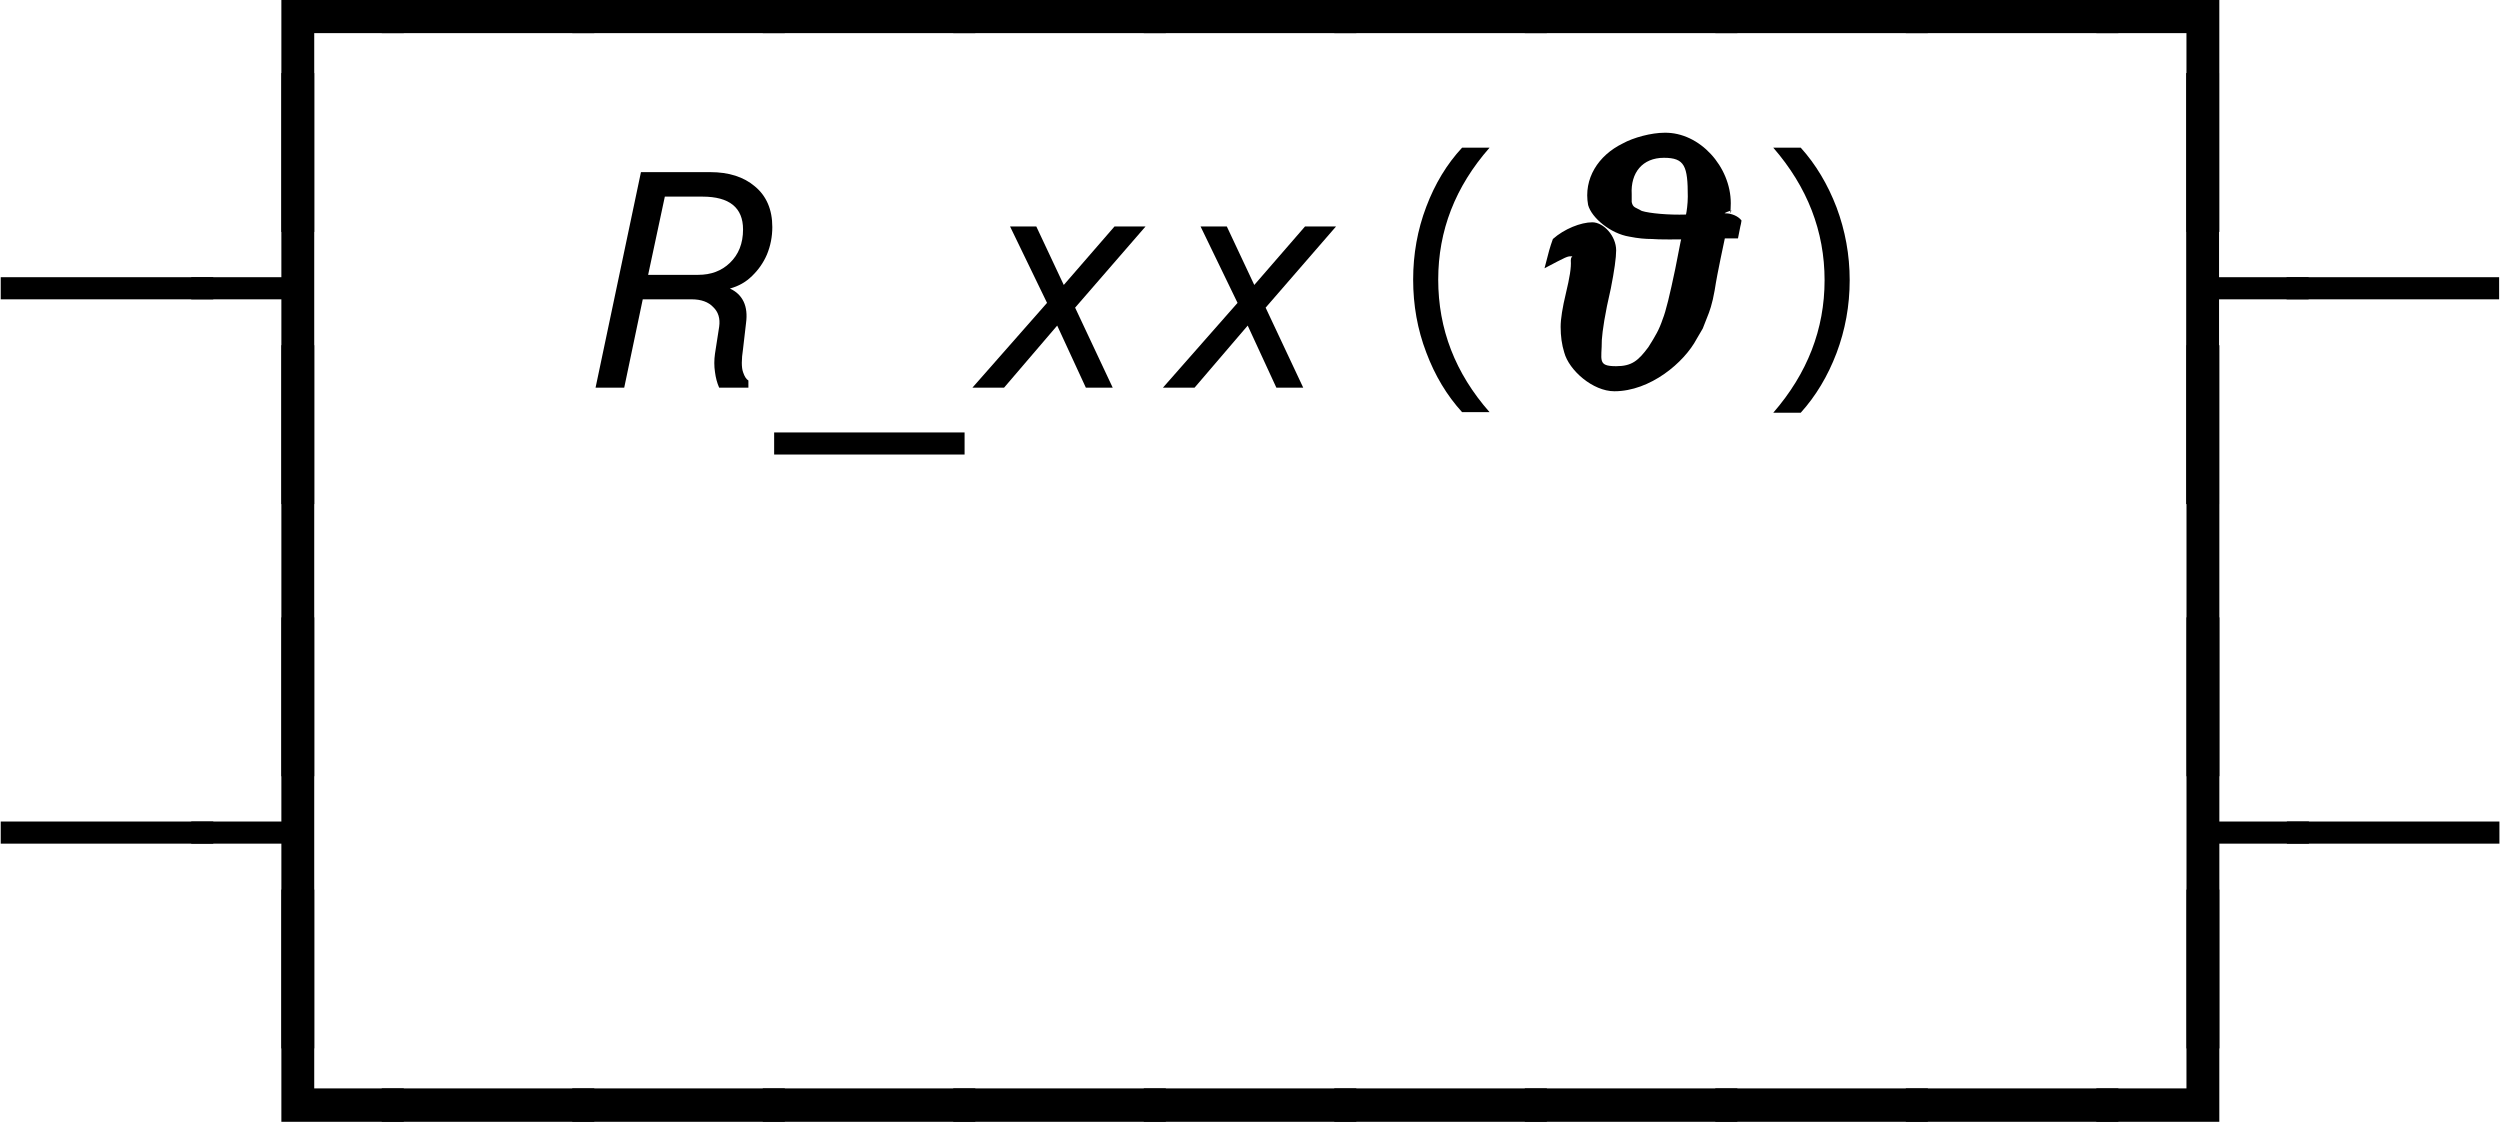
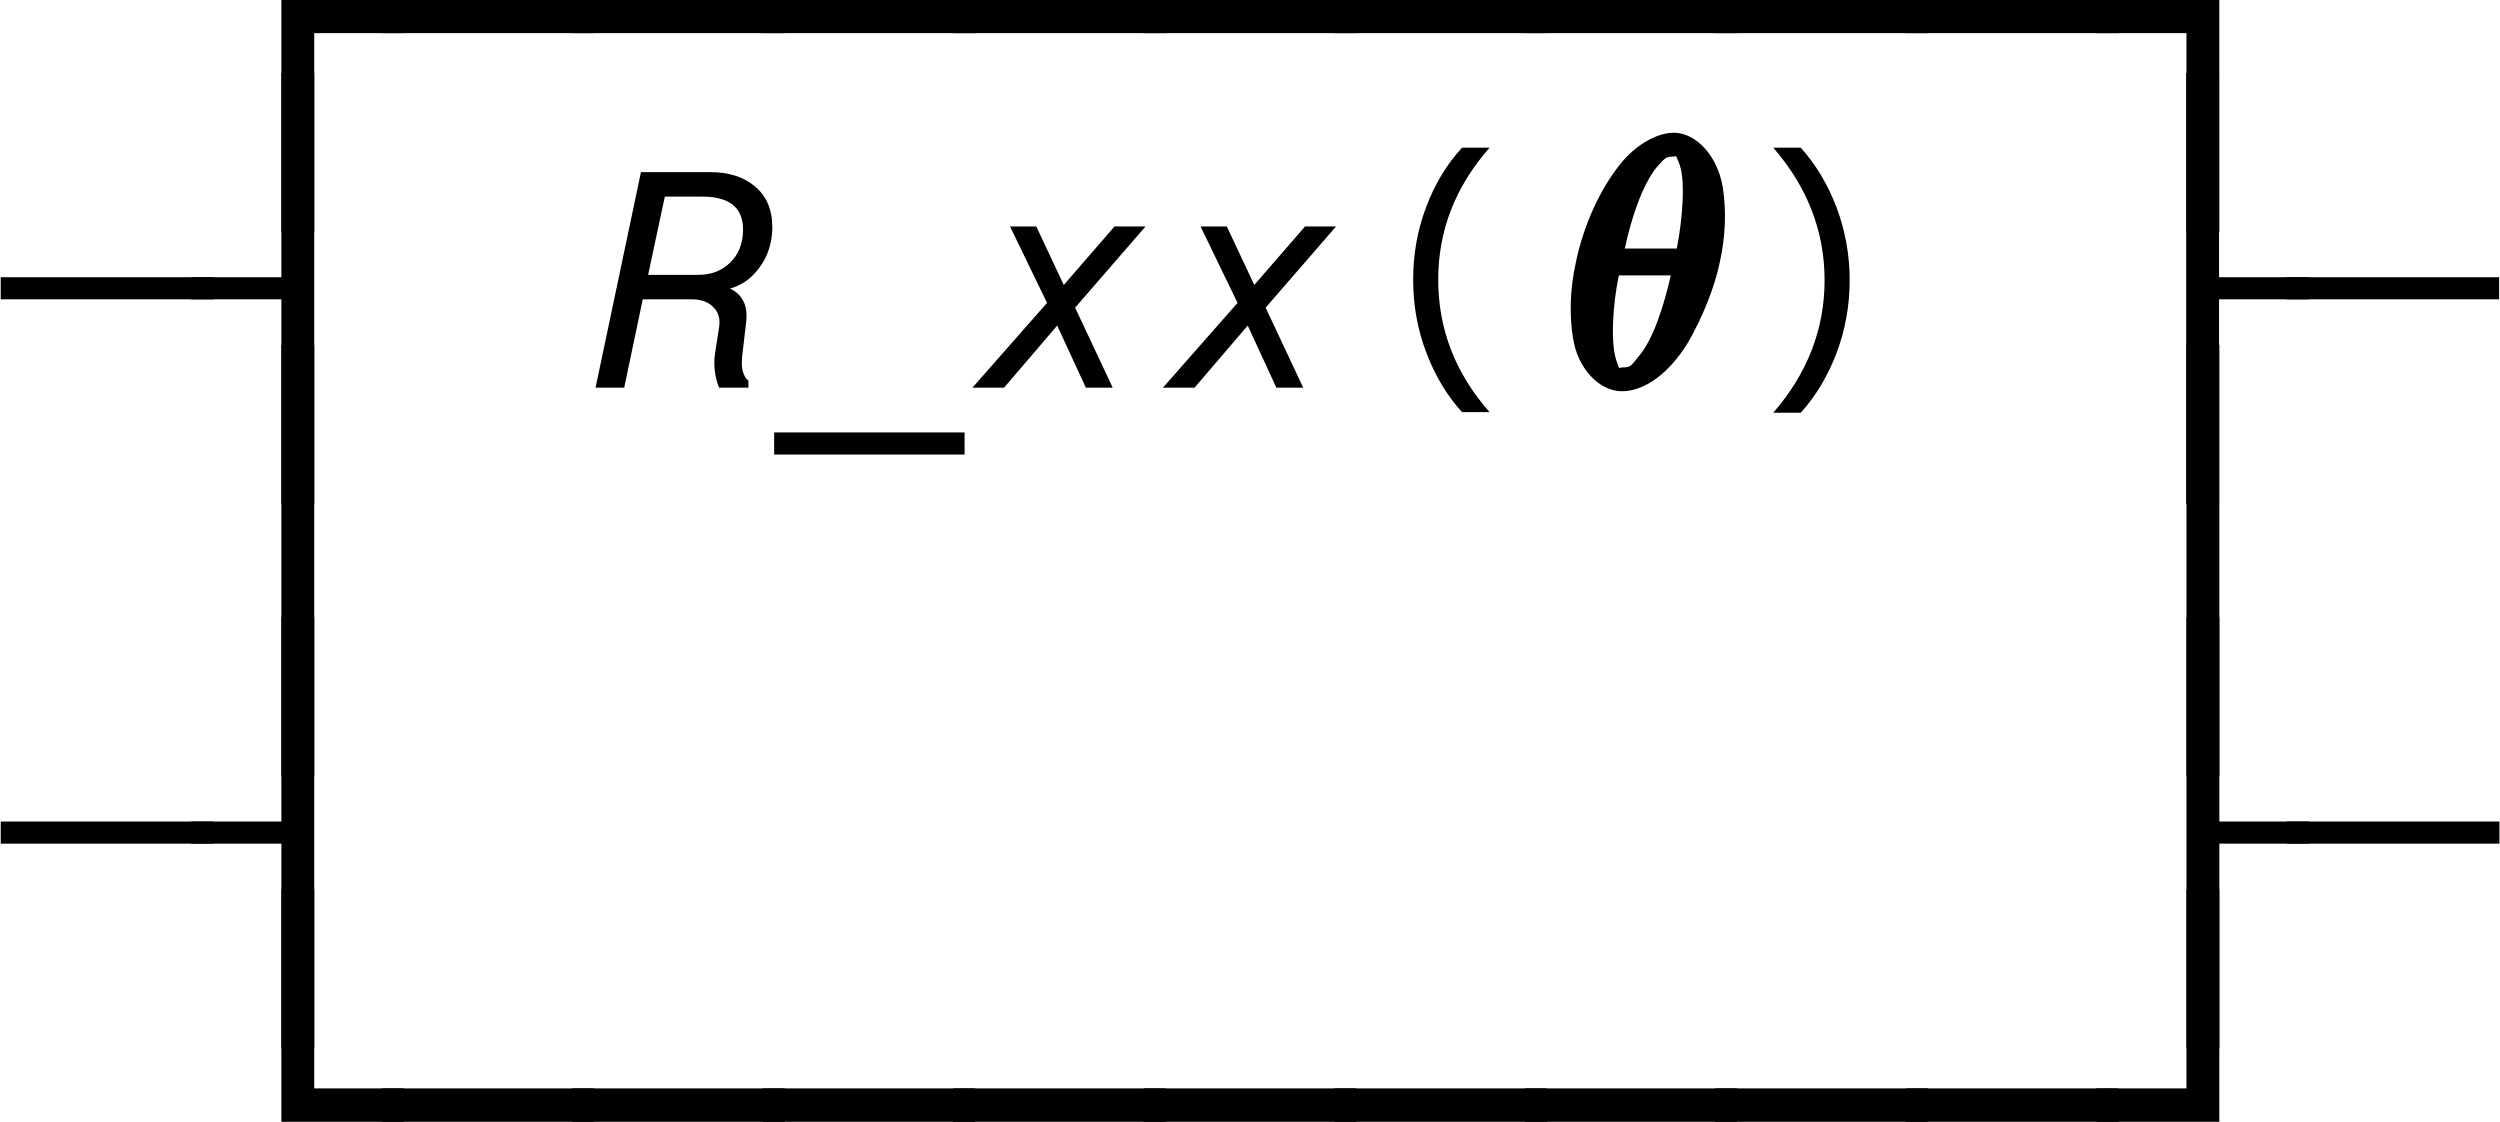
<svg xmlns="http://www.w3.org/2000/svg" xmlns:xlink="http://www.w3.org/1999/xlink" width="65.43pt" height="29.358pt" viewBox="0 0 65.43 29.358">
  <defs>
    <g>
      <g id="glyph-0-0">
        <path d="M 2.062 3.047 L 2.062 -3.031 L 5.266 -3.031 L 5.266 -2.156 L 2.922 -2.156 L 2.922 3.047 Z M 2.062 3.047 " />
      </g>
      <g id="glyph-0-1">
        <path d="M -0.297 -2.156 L -0.297 -3.031 L 5.266 -3.031 L 5.266 -2.156 Z M -0.297 -2.156 " />
      </g>
      <g id="glyph-0-2">
        <path d="M 2.062 3.047 L 2.062 -2.156 L -0.297 -2.156 L -0.297 -3.031 L 2.922 -3.031 L 2.922 3.047 Z M 2.062 3.047 " />
      </g>
      <g id="glyph-0-3">
        <path d="M -0.297 -2.312 L -0.297 -2.891 L 5.266 -2.891 L 5.266 -2.312 Z M -0.297 -2.312 " />
      </g>
      <g id="glyph-0-4">
        <path d="M 2.062 3.047 L 2.062 -2.312 L -0.297 -2.312 L -0.297 -2.891 L 2.062 -2.891 L 2.062 -8.234 L 2.922 -8.234 L 2.922 3.047 Z M 2.062 3.047 " />
      </g>
      <g id="glyph-0-5">
        <path d="M 0 1.172 L 4.984 1.172 L 4.984 1.75 L 0 1.75 Z M 0 1.172 " />
      </g>
      <g id="glyph-0-6">
        <path d="M 3.047 -6.281 L 3.766 -6.281 C 2.867 -5.258 2.422 -4.109 2.422 -2.828 C 2.422 -1.535 2.867 -0.379 3.766 0.641 L 3.047 0.641 C 2.648 0.203 2.336 -0.316 2.109 -0.922 C 1.879 -1.523 1.766 -2.16 1.766 -2.828 C 1.766 -3.492 1.879 -4.129 2.109 -4.734 C 2.336 -5.336 2.648 -5.852 3.047 -6.281 Z M 3.047 -6.281 " />
      </g>
      <g id="glyph-0-7">
        <path d="M 1.938 0.656 L 1.219 0.656 C 2.113 -0.375 2.562 -1.531 2.562 -2.812 C 2.562 -4.094 2.113 -5.25 1.219 -6.281 L 1.938 -6.281 C 2.332 -5.844 2.645 -5.32 2.875 -4.719 C 3.102 -4.113 3.219 -3.477 3.219 -2.812 C 3.219 -2.145 3.102 -1.508 2.875 -0.906 C 2.645 -0.301 2.332 0.219 1.938 0.656 Z M 1.938 0.656 " />
      </g>
      <g id="glyph-0-8">
        <path d="M 2.062 3.047 L 2.062 -8.234 L 2.922 -8.234 L 2.922 -2.891 L 5.266 -2.891 L 5.266 -2.312 L 2.922 -2.312 L 2.922 3.047 Z M 2.062 3.047 " />
      </g>
      <g id="glyph-0-9">
        <path d="M 2.062 3.047 L 2.062 -8.234 L 2.922 -8.234 L 2.922 3.047 Z M 2.062 3.047 " />
      </g>
      <g id="glyph-0-10">
        <path d="M 2.062 -2.156 L 2.062 -8.234 L 2.922 -8.234 L 2.922 -3.031 L 5.266 -3.031 L 5.266 -2.156 Z M 2.062 -2.156 " />
      </g>
      <g id="glyph-0-11">
        <path d="M -0.297 -2.156 L -0.297 -3.031 L 2.062 -3.031 L 2.062 -8.234 L 2.922 -8.234 L 2.922 -2.156 Z M -0.297 -2.156 " />
      </g>
      <g id="glyph-1-0">
        <path d="M 2.828 -2.312 L 1.547 -2.312 L 1.062 0 L 0.312 0 L 1.5 -5.641 L 3.312 -5.641 C 3.801 -5.641 4.191 -5.516 4.484 -5.266 C 4.785 -5.016 4.938 -4.66 4.938 -4.203 C 4.938 -3.953 4.891 -3.711 4.797 -3.484 C 4.703 -3.266 4.57 -3.078 4.406 -2.922 C 4.25 -2.766 4.055 -2.656 3.828 -2.594 C 3.992 -2.52 4.113 -2.406 4.188 -2.25 C 4.258 -2.102 4.281 -1.914 4.25 -1.688 L 4.172 -1.016 C 4.129 -0.734 4.129 -0.531 4.172 -0.406 C 4.211 -0.289 4.258 -0.219 4.312 -0.188 L 4.312 0 L 3.547 0 C 3.492 -0.125 3.457 -0.258 3.438 -0.406 C 3.414 -0.562 3.414 -0.723 3.438 -0.891 L 3.547 -1.594 C 3.578 -1.812 3.523 -1.984 3.391 -2.109 C 3.266 -2.242 3.078 -2.312 2.828 -2.312 Z M 3.109 -5 L 2.125 -5 L 1.688 -2.953 L 3 -2.953 C 3.332 -2.953 3.609 -3.055 3.828 -3.266 C 4.055 -3.484 4.172 -3.773 4.172 -4.141 C 4.172 -4.711 3.816 -5 3.109 -5 Z M 3.109 -5 " />
      </g>
      <g id="glyph-1-1">
        <path d="M 3.172 0 L 2.422 -1.625 L 1.031 0 L 0.203 0 L 2.156 -2.219 L 1.188 -4.219 L 1.875 -4.219 L 2.594 -2.688 L 3.922 -4.219 L 4.734 -4.219 L 2.891 -2.094 L 3.875 0 Z M 3.172 0 " />
      </g>
      <g id="glyph-2-0">
-         <path d="M 1.906 -1.25 C 1.922 -1.484 1.984 -1.922 2.141 -2.594 C 2.234 -3.062 2.281 -3.406 2.281 -3.594 C 2.281 -3.969 1.953 -4.328 1.656 -4.328 C 1.359 -4.328 0.922 -4.156 0.625 -3.891 C 0.547 -3.672 0.516 -3.562 0.406 -3.125 C 1 -3.438 1 -3.438 1.109 -3.438 C 1.25 -3.438 1.094 -3.5 1.094 -3.328 C 1.109 -3.141 1.062 -2.875 0.969 -2.484 C 0.875 -2.094 0.828 -1.797 0.828 -1.594 C 0.828 -1.344 0.859 -1.125 0.922 -0.922 C 1.047 -0.453 1.672 0.094 2.234 0.094 C 3.172 0.094 4.062 -0.656 4.391 -1.281 L 4.547 -1.547 C 4.703 -1.953 4.734 -1.984 4.812 -2.312 L 4.859 -2.547 C 4.938 -3.062 5.109 -3.812 5.125 -3.906 L 5.469 -3.906 L 5.531 -4.219 C 5.547 -4.266 5.547 -4.297 5.562 -4.375 C 5.469 -4.5 5.281 -4.562 5.156 -4.562 C 5.109 -4.562 5.078 -4.562 5.297 -4.641 C 5.25 -4.469 5.281 -4.625 5.281 -4.828 C 5.281 -5.781 4.469 -6.688 3.547 -6.672 C 3.203 -6.672 2.734 -6.547 2.453 -6.391 C 1.812 -6.078 1.422 -5.469 1.547 -4.781 C 1.641 -4.438 2.141 -4.031 2.625 -3.953 C 2.859 -3.906 3.047 -3.891 3.219 -3.891 C 3.406 -3.875 3.75 -3.875 4.703 -3.891 L 4.172 -4.406 C 4.016 -4.031 4 -3.953 3.969 -3.828 L 3.828 -3.109 C 3.688 -2.438 3.578 -1.984 3.5 -1.797 C 3.406 -1.516 3.312 -1.359 3.125 -1.062 C 2.859 -0.703 2.688 -0.562 2.281 -0.562 C 1.781 -0.562 1.906 -0.719 1.906 -1.25 Z M 3.531 -6.016 C 4.078 -6.016 4.156 -5.797 4.156 -5 C 4.156 -4.812 4.125 -4.594 4.109 -4.531 C 3.656 -4.516 3.156 -4.562 2.953 -4.625 C 2.797 -4.719 2.719 -4.703 2.688 -4.859 C 2.688 -4.891 2.688 -4.953 2.688 -5.062 C 2.656 -5.625 2.969 -6.016 3.531 -6.016 Z M 3.531 -6.016 " />
+         <path d="M 2.031 0.094 C 2.609 0.094 3.266 -0.359 3.766 -1.188 C 4.125 -1.812 4.453 -2.594 4.594 -3.281 C 4.75 -3.984 4.766 -4.641 4.672 -5.25 C 4.531 -6.078 3.969 -6.672 3.391 -6.672 C 2.953 -6.672 2.391 -6.359 1.984 -5.844 C 1.469 -5.203 1.031 -4.266 0.828 -3.281 C 0.672 -2.578 0.656 -1.922 0.75 -1.312 C 0.875 -0.484 1.453 0.094 2.031 0.094 Z M 3.625 -3.641 L 2.109 -3.641 C 2.266 -4.391 2.562 -5.312 2.953 -5.781 C 3.141 -5.984 3.172 -6.047 3.344 -6.047 C 3.5 -6.047 3.422 -6.109 3.516 -5.906 C 3.719 -5.469 3.609 -4.344 3.469 -3.641 Z M 1.797 -2.938 L 3.312 -2.938 C 3.141 -2.188 2.859 -1.25 2.453 -0.797 C 2.281 -0.578 2.25 -0.531 2.078 -0.531 C 1.922 -0.531 1.984 -0.453 1.906 -0.656 C 1.719 -1.141 1.797 -2.203 1.953 -2.938 Z M 1.797 -2.938 " />
      </g>
    </g>
    <clipPath id="clip-0">
      <path clip-rule="nonzero" d="M 57 1 L 65.43 1 L 65.43 14 L 57 14 Z M 57 1 " />
    </clipPath>
    <clipPath id="clip-1">
      <path clip-rule="nonzero" d="M 57 16 L 65.43 16 L 65.43 28 L 57 28 Z M 57 16 " />
    </clipPath>
    <clipPath id="clip-2">
      <path clip-rule="nonzero" d="M 7 23 L 59 23 L 59 29.359 L 7 29.359 Z M 7 23 " />
    </clipPath>
  </defs>
  <g fill="rgb(0%, 0%, 0%)" fill-opacity="1">
    <use xlink:href="#glyph-0-0" x="5.302" y="3.023" />
    <use xlink:href="#glyph-0-1" x="10.288" y="3.023" />
    <use xlink:href="#glyph-0-1" x="15.274" y="3.023" />
    <use xlink:href="#glyph-0-1" x="20.26" y="3.023" />
    <use xlink:href="#glyph-0-1" x="25.246" y="3.023" />
    <use xlink:href="#glyph-0-1" x="30.232" y="3.023" />
    <use xlink:href="#glyph-0-1" x="35.218" y="3.023" />
    <use xlink:href="#glyph-0-1" x="40.204" y="3.023" />
    <use xlink:href="#glyph-0-1" x="45.19" y="3.023" />
    <use xlink:href="#glyph-0-1" x="50.176" y="3.023" />
    <use xlink:href="#glyph-0-2" x="55.162" y="3.023" />
  </g>
  <g fill="rgb(0%, 0%, 0%)" fill-opacity="1">
    <use xlink:href="#glyph-0-3" x="0.316" y="10.146" />
    <use xlink:href="#glyph-0-4" x="5.302" y="10.146" />
  </g>
  <g fill="rgb(0%, 0%, 0%)" fill-opacity="1">
    <use xlink:href="#glyph-1-0" x="15.275" y="10.146" />
  </g>
  <g fill="rgb(0%, 0%, 0%)" fill-opacity="1">
    <use xlink:href="#glyph-0-5" x="20.261" y="10.146" />
  </g>
  <g fill="rgb(0%, 0%, 0%)" fill-opacity="1">
    <use xlink:href="#glyph-1-1" x="25.247" y="10.146" />
    <use xlink:href="#glyph-1-1" x="30.233" y="10.146" />
  </g>
  <g fill="rgb(0%, 0%, 0%)" fill-opacity="1">
    <use xlink:href="#glyph-0-6" x="35.219" y="10.146" />
  </g>
  <g fill="rgb(0%, 0%, 0%)" fill-opacity="1">
-     <use xlink:href="#glyph-2-0" x="40.017" y="10.146" />
+     <use xlink:href="#glyph-2-0" x="40.416" y="10.146" />
  </g>
  <g fill="rgb(0%, 0%, 0%)" fill-opacity="1">
    <use xlink:href="#glyph-0-7" x="45.191" y="10.146" />
  </g>
  <g clip-path="url(#clip-0)">
    <g fill="rgb(0%, 0%, 0%)" fill-opacity="1">
      <use xlink:href="#glyph-0-8" x="55.155" y="10.146" />
      <use xlink:href="#glyph-0-3" x="60.141" y="10.146" />
    </g>
  </g>
  <g fill="rgb(0%, 0%, 0%)" fill-opacity="1">
    <use xlink:href="#glyph-0-9" x="5.302" y="17.269" />
  </g>
  <g fill="rgb(0%, 0%, 0%)" fill-opacity="1">
    <use xlink:href="#glyph-0-9" x="55.163" y="17.269" />
  </g>
  <g fill="rgb(0%, 0%, 0%)" fill-opacity="1">
    <use xlink:href="#glyph-0-3" x="0.316" y="24.392" />
    <use xlink:href="#glyph-0-4" x="5.302" y="24.392" />
  </g>
  <g clip-path="url(#clip-1)">
    <g fill="rgb(0%, 0%, 0%)" fill-opacity="1">
      <use xlink:href="#glyph-0-8" x="55.163" y="24.392" />
      <use xlink:href="#glyph-0-3" x="60.149" y="24.392" />
    </g>
  </g>
  <g clip-path="url(#clip-2)">
    <g fill="rgb(0%, 0%, 0%)" fill-opacity="1">
      <use xlink:href="#glyph-0-10" x="5.302" y="31.516" />
      <use xlink:href="#glyph-0-1" x="10.288" y="31.516" />
      <use xlink:href="#glyph-0-1" x="15.274" y="31.516" />
      <use xlink:href="#glyph-0-1" x="20.26" y="31.516" />
      <use xlink:href="#glyph-0-1" x="25.246" y="31.516" />
      <use xlink:href="#glyph-0-1" x="30.232" y="31.516" />
      <use xlink:href="#glyph-0-1" x="35.218" y="31.516" />
      <use xlink:href="#glyph-0-1" x="40.204" y="31.516" />
      <use xlink:href="#glyph-0-1" x="45.19" y="31.516" />
      <use xlink:href="#glyph-0-1" x="50.176" y="31.516" />
      <use xlink:href="#glyph-0-11" x="55.162" y="31.516" />
    </g>
  </g>
</svg>
